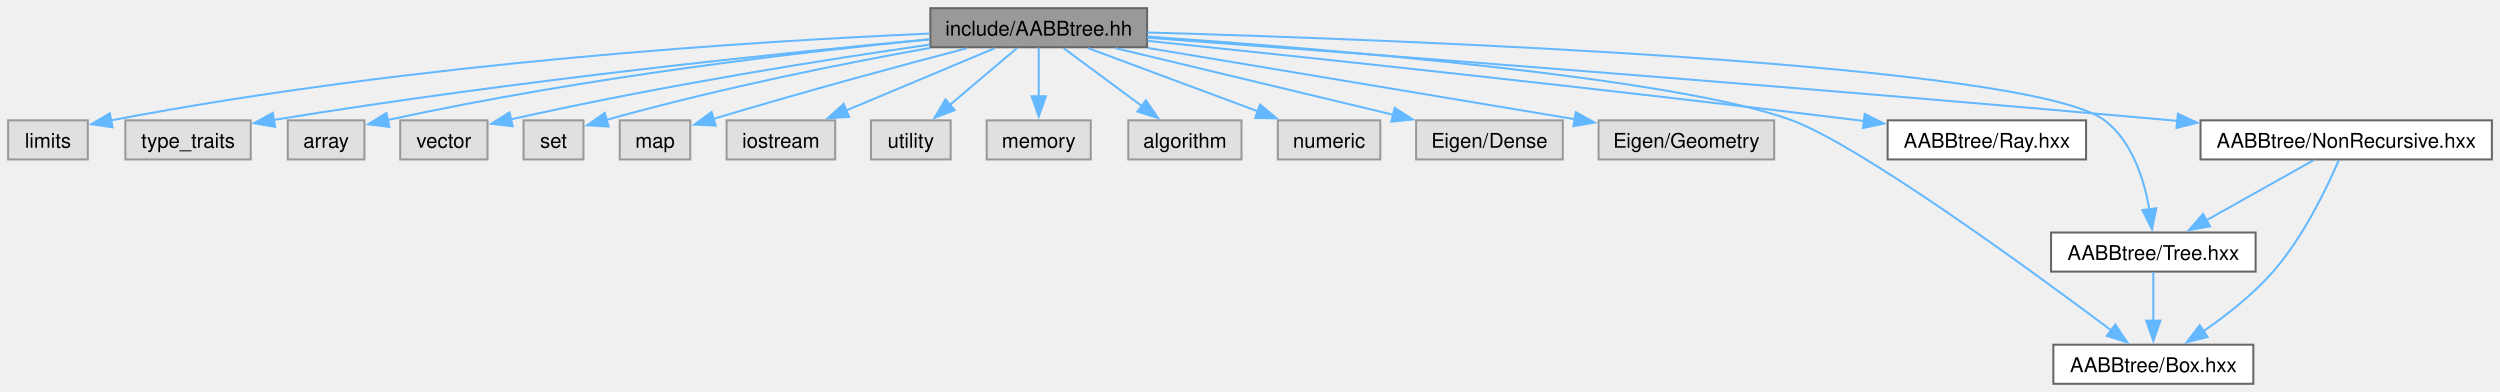
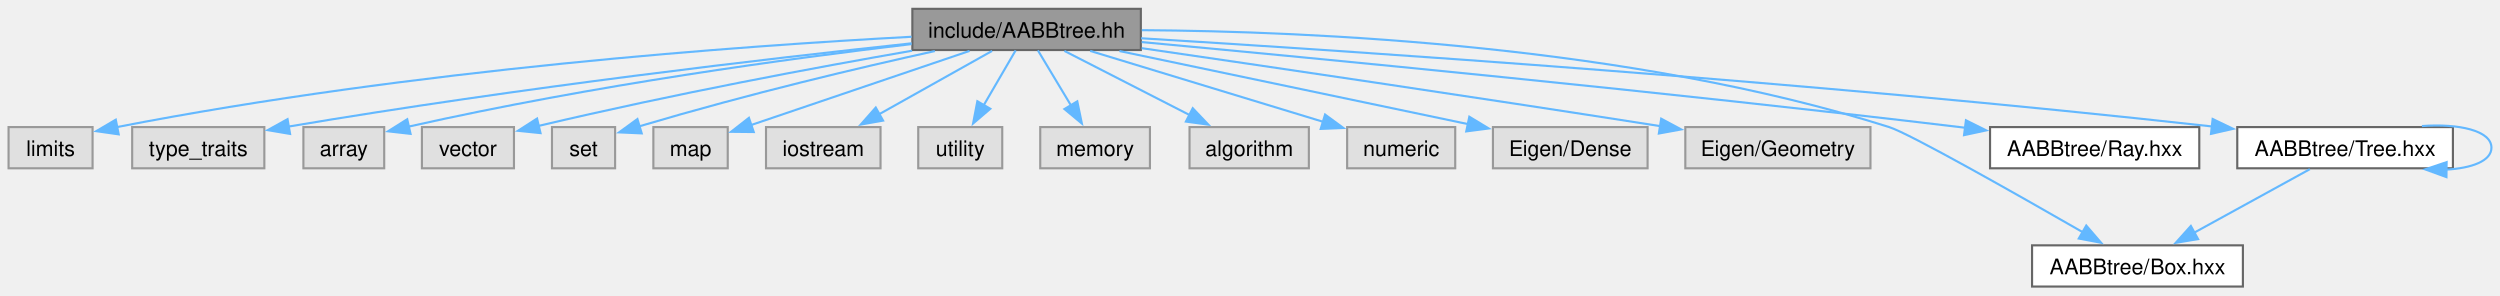
- <svg xmlns="http://www.w3.org/2000/svg" xmlns:xlink="http://www.w3.org/1999/xlink" width="1231pt" height="193pt" viewBox="0.00 0.00 1231.38 193.00">
-   <g id="graph0" class="graph" transform="scale(1 1) rotate(0) translate(4 189)">
+ <svg xmlns="http://www.w3.org/2000/svg" xmlns:xlink="http://www.w3.org/1999/xlink" width="1168pt" height="138pt" viewBox="0.00 0.00 1168.00 137.75">
+   <g id="graph0" class="graph" transform="scale(1 1) rotate(0) translate(4 133.75)">
    <g id="Node000001" class="node">
      <g id="a_Node000001">
        <a xlink:title=" ">
-           <polygon fill="#999999" stroke="#666666" points="561,-185 454.25,-185 454.25,-165.75 561,-165.75 561,-185" />
-           <text text-anchor="middle" x="507.62" y="-171.5" font-family="Helvetica,sans-Serif" font-size="10.00">include/AABBtree.hh</text>
+           <polygon fill="#999999" stroke="#666666" points="529,-129.75 422.25,-129.75 422.25,-110.5 529,-110.5 529,-129.75" />
+           <text text-anchor="middle" x="475.62" y="-116.25" font-family="Helvetica,sans-Serif" font-size="10.00">include/AABBtree.hh</text>
        </a>
      </g>
    </g>
    <g id="Node000002" class="node">
      <g id="a_Node000002">
        <a xlink:title=" ">
-           <polygon fill="#e0e0e0" stroke="#999999" points="39.25,-129.75 0,-129.75 0,-110.5 39.25,-110.5 39.25,-129.75" />
-           <text text-anchor="middle" x="19.62" y="-116.25" font-family="Helvetica,sans-Serif" font-size="10.00">limits</text>
+           <polygon fill="#e0e0e0" stroke="#999999" points="39.25,-74.5 0,-74.5 0,-55.25 39.25,-55.25 39.25,-74.5" />
+           <text text-anchor="middle" x="19.62" y="-61" font-family="Helvetica,sans-Serif" font-size="10.00">limits</text>
        </a>
      </g>
    </g>
    <g id="edge1_Node000001_Node000002" class="edge">
      <g id="a_edge1_Node000001_Node000002">
        <a xlink:title=" ">
-           <path fill="none" stroke="#63b8ff" d="M453.79,-172.49C369.57,-168.81 201.52,-158.54 50.32,-129.68" />
-           <polygon fill="#63b8ff" stroke="#63b8ff" points="51.44,-126.33 40.95,-127.86 50.1,-133.21 51.44,-126.33" />
+           <path fill="none" stroke="#63b8ff" d="M421.89,-116.7C342.63,-112.43 189.64,-101.52 50.73,-74.53" />
+           <polygon fill="#63b8ff" stroke="#63b8ff" points="51.45,-71.11 40.96,-72.6 50.09,-77.97 51.45,-71.11" />
        </a>
      </g>
    </g>
    <g id="Node000003" class="node">
      <g id="a_Node000003">
        <a xlink:title=" ">
-           <polygon fill="#e0e0e0" stroke="#999999" points="119.5,-129.75 57.75,-129.75 57.75,-110.5 119.5,-110.5 119.5,-129.75" />
-           <text text-anchor="middle" x="88.62" y="-116.25" font-family="Helvetica,sans-Serif" font-size="10.00">type_traits</text>
+           <polygon fill="#e0e0e0" stroke="#999999" points="119.5,-74.5 57.75,-74.5 57.75,-55.25 119.5,-55.25 119.5,-74.5" />
+           <text text-anchor="middle" x="88.62" y="-61" font-family="Helvetica,sans-Serif" font-size="10.00">type_traits</text>
        </a>
      </g>
    </g>
    <g id="edge2_Node000001_Node000003" class="edge">
      <g id="a_edge2_Node000001_Node000003">
        <a xlink:title=" ">
-           <path fill="none" stroke="#63b8ff" d="M454.05,-169.69C382.65,-163.08 252.18,-149.77 130.91,-129.98" />
-           <polygon fill="#63b8ff" stroke="#63b8ff" points="131.51,-126.53 121.07,-128.35 130.37,-133.43 131.51,-126.53" />
+           <path fill="none" stroke="#63b8ff" d="M421.91,-113.64C355.81,-106.58 239.91,-93.17 130.8,-74.74" />
+           <polygon fill="#63b8ff" stroke="#63b8ff" points="131.52,-71.31 121.08,-73.08 130.34,-78.21 131.52,-71.31" />
        </a>
      </g>
    </g>
    <g id="Node000004" class="node">
      <g id="a_Node000004">
        <a xlink:title=" ">
-           <polygon fill="#e0e0e0" stroke="#999999" points="175.5,-129.75 137.75,-129.75 137.75,-110.5 175.5,-110.5 175.5,-129.75" />
-           <text text-anchor="middle" x="156.62" y="-116.25" font-family="Helvetica,sans-Serif" font-size="10.00">array</text>
+           <polygon fill="#e0e0e0" stroke="#999999" points="175.5,-74.5 137.75,-74.5 137.75,-55.25 175.5,-55.25 175.5,-74.5" />
+           <text text-anchor="middle" x="156.62" y="-61" font-family="Helvetica,sans-Serif" font-size="10.00">array</text>
        </a>
      </g>
    </g>
    <g id="edge3_Node000001_Node000004" class="edge">
      <g id="a_edge3_Node000001_Node000004">
        <a xlink:title=" ">
-           <path fill="none" stroke="#63b8ff" d="M454,-169.64C391.86,-163.57 286.28,-151.43 186.94,-129.93" />
-           <polygon fill="#63b8ff" stroke="#63b8ff" points="187.79,-126.54 177.27,-127.8 186.29,-133.37 187.79,-126.54" />
+           <path fill="none" stroke="#63b8ff" d="M421.81,-113.27C365.48,-106.61 274.31,-94.33 186.98,-74.74" />
+           <polygon fill="#63b8ff" stroke="#63b8ff" points="187.81,-71.34 177.28,-72.53 186.25,-78.16 187.81,-71.34" />
        </a>
      </g>
    </g>
    <g id="Node000005" class="node">
      <g id="a_Node000005">
        <a xlink:title=" ">
-           <polygon fill="#e0e0e0" stroke="#999999" points="236.12,-129.75 193.12,-129.75 193.12,-110.5 236.12,-110.5 236.12,-129.75" />
-           <text text-anchor="middle" x="214.62" y="-116.25" font-family="Helvetica,sans-Serif" font-size="10.00">vector</text>
+           <polygon fill="#e0e0e0" stroke="#999999" points="236.12,-74.5 193.12,-74.5 193.12,-55.25 236.12,-55.25 236.12,-74.5" />
+           <text text-anchor="middle" x="214.62" y="-61" font-family="Helvetica,sans-Serif" font-size="10.00">vector</text>
        </a>
      </g>
    </g>
    <g id="edge4_Node000001_Node000005" class="edge">
      <g id="a_edge4_Node000001_Node000005">
        <a xlink:title=" ">
-           <path fill="none" stroke="#63b8ff" d="M453.89,-167.06C402.89,-159.71 323.91,-147.29 247.3,-130.17" />
-           <polygon fill="#63b8ff" stroke="#63b8ff" points="248.51,-126.85 237.98,-128.06 246.96,-133.68 248.51,-126.85" />
+           <path fill="none" stroke="#63b8ff" d="M422.12,-110.18C377.59,-102.43 312.33,-90.34 247.36,-75" />
+           <polygon fill="#63b8ff" stroke="#63b8ff" points="248.53,-71.69 237.99,-72.77 246.91,-78.49 248.53,-71.69" />
        </a>
      </g>
    </g>
    <g id="Node000006" class="node">
      <g id="a_Node000006">
        <a xlink:title=" ">
-           <polygon fill="#e0e0e0" stroke="#999999" points="283.38,-129.75 253.88,-129.75 253.88,-110.5 283.38,-110.5 283.38,-129.75" />
-           <text text-anchor="middle" x="268.62" y="-116.25" font-family="Helvetica,sans-Serif" font-size="10.00">set</text>
+           <polygon fill="#e0e0e0" stroke="#999999" points="283.38,-74.5 253.88,-74.5 253.88,-55.25 283.38,-55.25 283.38,-74.5" />
+           <text text-anchor="middle" x="268.62" y="-61" font-family="Helvetica,sans-Serif" font-size="10.00">set</text>
        </a>
      </g>
    </g>
    <g id="edge5_Node000001_Node000006" class="edge">
      <g id="a_edge5_Node000001_Node000006">
        <a xlink:title=" ">
-           <path fill="none" stroke="#63b8ff" d="M454.11,-165.42C412.78,-158.03 354.04,-146.46 294.49,-129.95" />
-           <polygon fill="#63b8ff" stroke="#63b8ff" points="295.79,-126.68 285.21,-127.34 293.89,-133.42 295.79,-126.68" />
+           <path fill="none" stroke="#63b8ff" d="M432.76,-110.02C397.85,-102.31 347.13,-90.42 294.65,-74.86" />
+           <polygon fill="#63b8ff" stroke="#63b8ff" points="295.81,-71.56 285.23,-72.03 293.8,-78.26 295.81,-71.56" />
        </a>
      </g>
    </g>
    <g id="Node000007" class="node">
      <g id="a_Node000007">
        <a xlink:title=" ">
-           <polygon fill="#e0e0e0" stroke="#999999" points="336,-129.75 301.25,-129.75 301.25,-110.5 336,-110.5 336,-129.75" />
-           <text text-anchor="middle" x="318.62" y="-116.25" font-family="Helvetica,sans-Serif" font-size="10.00">map</text>
+           <polygon fill="#e0e0e0" stroke="#999999" points="336,-74.5 301.25,-74.5 301.25,-55.25 336,-55.25 336,-74.5" />
+           <text text-anchor="middle" x="318.62" y="-61" font-family="Helvetica,sans-Serif" font-size="10.00">map</text>
        </a>
      </g>
    </g>
    <g id="edge6_Node000001_Node000007" class="edge">
      <g id="a_edge6_Node000001_Node000007">
        <a xlink:title=" ">
-           <path fill="none" stroke="#63b8ff" d="M472.18,-165.25C441.38,-157.2 395.34,-144.85 347.39,-130.48" />
-           <polygon fill="#63b8ff" stroke="#63b8ff" points="348.52,-127.17 337.94,-127.63 346.5,-133.87 348.52,-127.17" />
+           <path fill="none" stroke="#63b8ff" d="M448.99,-110.09C420.57,-100.45 375.73,-85.24 346.75,-75.41" />
+           <polygon fill="#63b8ff" stroke="#63b8ff" points="348.15,-72.19 337.55,-72.3 345.9,-78.82 348.15,-72.19" />
        </a>
      </g>
    </g>
    <g id="Node000008" class="node">
      <g id="a_Node000008">
        <a xlink:title=" ">
-           <polygon fill="#e0e0e0" stroke="#999999" points="407.38,-129.75 353.88,-129.75 353.88,-110.5 407.38,-110.5 407.38,-129.75" />
-           <text text-anchor="middle" x="380.62" y="-116.25" font-family="Helvetica,sans-Serif" font-size="10.00">iostream</text>
+           <polygon fill="#e0e0e0" stroke="#999999" points="407.38,-74.5 353.88,-74.5 353.88,-55.25 407.38,-55.25 407.38,-74.5" />
+           <text text-anchor="middle" x="380.62" y="-61" font-family="Helvetica,sans-Serif" font-size="10.00">iostream</text>
        </a>
      </g>
    </g>
    <g id="edge7_Node000001_Node000008" class="edge">
      <g id="a_edge7_Node000001_Node000008">
        <a xlink:title=" ">
-           <path fill="none" stroke="#63b8ff" d="M486.08,-165.34C466.01,-156.93 435.82,-144.27 412.88,-134.65" />
-           <polygon fill="#63b8ff" stroke="#63b8ff" points="414.25,-131.43 403.67,-130.79 411.54,-137.88 414.25,-131.43" />
+           <path fill="none" stroke="#63b8ff" d="M459.51,-110.09C445.04,-101.98 423.55,-89.93 406.64,-80.46" />
+           <polygon fill="#63b8ff" stroke="#63b8ff" points="408.57,-77.53 398.14,-75.69 405.15,-83.64 408.57,-77.53" />
        </a>
      </g>
    </g>
    <g id="Node000009" class="node">
      <g id="a_Node000009">
        <a xlink:title=" ">
-           <polygon fill="#e0e0e0" stroke="#999999" points="464.25,-129.75 425,-129.75 425,-110.5 464.25,-110.5 464.25,-129.75" />
-           <text text-anchor="middle" x="444.62" y="-116.25" font-family="Helvetica,sans-Serif" font-size="10.00">utility</text>
+           <polygon fill="#e0e0e0" stroke="#999999" points="464.25,-74.5 425,-74.5 425,-55.25 464.25,-55.25 464.25,-74.5" />
+           <text text-anchor="middle" x="444.62" y="-61" font-family="Helvetica,sans-Serif" font-size="10.00">utility</text>
        </a>
      </g>
    </g>
    <g id="edge8_Node000001_Node000009" class="edge">
      <g id="a_edge8_Node000001_Node000009">
        <a xlink:title=" ">
-           <path fill="none" stroke="#63b8ff" d="M496.94,-165.34C487.92,-157.72 474.79,-146.62 463.94,-137.45" />
-           <polygon fill="#63b8ff" stroke="#63b8ff" points="466.21,-134.78 456.31,-131 461.69,-140.13 466.21,-134.78" />
+           <path fill="none" stroke="#63b8ff" d="M470.51,-110.33C466.45,-103.36 460.63,-93.37 455.54,-84.62" />
+           <polygon fill="#63b8ff" stroke="#63b8ff" points="458.67,-83.05 450.62,-76.17 452.62,-86.57 458.67,-83.05" />
        </a>
      </g>
    </g>
    <g id="Node000010" class="node">
      <g id="a_Node000010">
        <a xlink:title=" ">
-           <polygon fill="#e0e0e0" stroke="#999999" points="533.25,-129.75 482,-129.75 482,-110.5 533.25,-110.5 533.25,-129.75" />
-           <text text-anchor="middle" x="507.62" y="-116.25" font-family="Helvetica,sans-Serif" font-size="10.00">memory</text>
+           <polygon fill="#e0e0e0" stroke="#999999" points="533.25,-74.5 482,-74.5 482,-55.25 533.25,-55.25 533.25,-74.5" />
+           <text text-anchor="middle" x="507.62" y="-61" font-family="Helvetica,sans-Serif" font-size="10.00">memory</text>
        </a>
      </g>
    </g>
    <g id="edge9_Node000001_Node000010" class="edge">
      <g id="a_edge9_Node000001_Node000010">
        <a xlink:title=" ">
-           <path fill="none" stroke="#63b8ff" d="M507.62,-165.58C507.62,-159.07 507.62,-149.92 507.62,-141.62" />
-           <polygon fill="#63b8ff" stroke="#63b8ff" points="511.13,-141.62 507.63,-131.62 504.13,-141.62 511.13,-141.62" />
+           <path fill="none" stroke="#63b8ff" d="M480.91,-110.33C485.1,-103.36 491.1,-93.37 496.36,-84.62" />
+           <polygon fill="#63b8ff" stroke="#63b8ff" points="499.3,-86.53 501.45,-76.16 493.3,-82.93 499.3,-86.53" />
        </a>
      </g>
    </g>
    <g id="Node000011" class="node">
      <g id="a_Node000011">
        <a xlink:title=" ">
-           <polygon fill="#e0e0e0" stroke="#999999" points="607.5,-129.75 551.75,-129.75 551.75,-110.5 607.5,-110.5 607.5,-129.75" />
-           <text text-anchor="middle" x="579.62" y="-116.25" font-family="Helvetica,sans-Serif" font-size="10.00">algorithm</text>
+           <polygon fill="#e0e0e0" stroke="#999999" points="607.5,-74.5 551.75,-74.5 551.75,-55.25 607.5,-55.25 607.5,-74.5" />
+           <text text-anchor="middle" x="579.62" y="-61" font-family="Helvetica,sans-Serif" font-size="10.00">algorithm</text>
        </a>
      </g>
    </g>
    <g id="edge10_Node000001_Node000011" class="edge">
      <g id="a_edge10_Node000001_Node000011">
        <a xlink:title=" ">
-           <path fill="none" stroke="#63b8ff" d="M519.84,-165.34C530.45,-157.49 546.06,-145.95 558.67,-136.62" />
-           <polygon fill="#63b8ff" stroke="#63b8ff" points="560.42,-139.69 566.37,-130.92 556.25,-134.06 560.42,-139.69" />
+           <path fill="none" stroke="#63b8ff" d="M493.27,-110.09C509.25,-101.91 533.08,-89.71 551.66,-80.19" />
+           <polygon fill="#63b8ff" stroke="#63b8ff" points="553.24,-83.32 560.55,-75.64 550.05,-77.08 553.24,-83.32" />
        </a>
      </g>
    </g>
    <g id="Node000012" class="node">
      <g id="a_Node000012">
        <a xlink:title=" ">
-           <polygon fill="#e0e0e0" stroke="#999999" points="675.88,-129.75 625.38,-129.75 625.38,-110.5 675.88,-110.5 675.88,-129.75" />
-           <text text-anchor="middle" x="650.62" y="-116.25" font-family="Helvetica,sans-Serif" font-size="10.00">numeric</text>
+           <polygon fill="#e0e0e0" stroke="#999999" points="675.88,-74.5 625.38,-74.5 625.38,-55.25 675.88,-55.25 675.88,-74.5" />
+           <text text-anchor="middle" x="650.62" y="-61" font-family="Helvetica,sans-Serif" font-size="10.00">numeric</text>
        </a>
      </g>
    </g>
    <g id="edge11_Node000001_Node000012" class="edge">
      <g id="a_edge11_Node000001_Node000012">
        <a xlink:title=" ">
-           <path fill="none" stroke="#63b8ff" d="M531.88,-165.34C554.89,-156.77 589.72,-143.81 615.71,-134.13" />
-           <polygon fill="#63b8ff" stroke="#63b8ff" points="616.68,-137.5 624.83,-130.73 614.24,-130.94 616.68,-137.5" />
+           <path fill="none" stroke="#63b8ff" d="M505.31,-110.09C535.41,-100.93 582.02,-86.75 614.3,-76.93" />
+           <polygon fill="#63b8ff" stroke="#63b8ff" points="615.07,-80.35 623.62,-74.09 613.03,-73.65 615.07,-80.35" />
        </a>
      </g>
    </g>
    <g id="Node000013" class="node">
      <g id="a_Node000013">
        <a xlink:title=" ">
-           <polygon fill="#e0e0e0" stroke="#999999" points="765.75,-129.75 693.5,-129.75 693.5,-110.5 765.75,-110.5 765.75,-129.75" />
-           <text text-anchor="middle" x="729.62" y="-116.25" font-family="Helvetica,sans-Serif" font-size="10.00">Eigen/Dense</text>
+           <polygon fill="#e0e0e0" stroke="#999999" points="765.75,-74.5 693.5,-74.5 693.5,-55.25 765.75,-55.25 765.75,-74.5" />
+           <text text-anchor="middle" x="729.62" y="-61" font-family="Helvetica,sans-Serif" font-size="10.00">Eigen/Dense</text>
        </a>
      </g>
    </g>
    <g id="edge12_Node000001_Node000013" class="edge">
      <g id="a_edge12_Node000001_Node000013">
        <a xlink:title=" ">
-           <path fill="none" stroke="#63b8ff" d="M545.54,-165.28C583.34,-156.21 641.52,-142.26 682.33,-132.47" />
-           <polygon fill="#63b8ff" stroke="#63b8ff" points="682.96,-135.92 691.87,-130.18 681.33,-129.11 682.96,-135.92" />
+           <path fill="none" stroke="#63b8ff" d="M519,-110.03C564.29,-100.54 635.12,-85.69 681.95,-75.87" />
+           <polygon fill="#63b8ff" stroke="#63b8ff" points="682.47,-79.34 691.54,-73.86 681.03,-72.49 682.47,-79.34" />
        </a>
      </g>
    </g>
    <g id="Node000014" class="node">
      <g id="a_Node000014">
        <a xlink:title=" ">
-           <polygon fill="#e0e0e0" stroke="#999999" points="869.88,-129.75 783.38,-129.75 783.38,-110.5 869.88,-110.5 869.88,-129.75" />
-           <text text-anchor="middle" x="826.62" y="-116.25" font-family="Helvetica,sans-Serif" font-size="10.00">Eigen/Geometry</text>
+           <polygon fill="#e0e0e0" stroke="#999999" points="869.88,-74.5 783.38,-74.5 783.38,-55.25 869.88,-55.25 869.88,-74.5" />
+           <text text-anchor="middle" x="826.62" y="-61" font-family="Helvetica,sans-Serif" font-size="10.00">Eigen/Geometry</text>
        </a>
      </g>
    </g>
    <g id="edge13_Node000001_Node000014" class="edge">
      <g id="a_edge13_Node000001_Node000014">
        <a xlink:title=" ">
-           <path fill="none" stroke="#63b8ff" d="M561.38,-165.4C619.81,-155.65 712.7,-140.14 771.61,-130.31" />
-           <polygon fill="#63b8ff" stroke="#63b8ff" points="772.14,-133.77 781.43,-128.67 770.99,-126.86 772.14,-133.77" />
+           <path fill="none" stroke="#63b8ff" d="M529.41,-111.37C586.9,-103.01 681.03,-89.16 771.63,-74.95" />
+           <polygon fill="#63b8ff" stroke="#63b8ff" points="772.11,-78.42 781.45,-73.41 771.02,-71.5 772.11,-78.42" />
        </a>
      </g>
    </g>
    <g id="Node000015" class="node">
      <g id="a_Node000015">
        <a xlink:href="_box_8hxx.html" target="_top" xlink:title=" ">
-           <polygon fill="white" stroke="#666666" points="1105.88,-19.25 1007.38,-19.25 1007.38,0 1105.88,0 1105.88,-19.25" />
-           <text text-anchor="middle" x="1056.62" y="-5.75" font-family="Helvetica,sans-Serif" font-size="10.00">AABBtree/Box.hxx</text>
+           <polygon fill="white" stroke="#666666" points="1043.88,-19.25 945.38,-19.25 945.38,0 1043.88,0 1043.88,-19.25" />
+           <text text-anchor="middle" x="994.62" y="-5.75" font-family="Helvetica,sans-Serif" font-size="10.00">AABBtree/Box.hxx</text>
        </a>
      </g>
    </g>
    <g id="edge14_Node000001_Node000015" class="edge">
      <g id="a_edge14_Node000001_Node000015">
        <a xlink:title=" ">
-           <path fill="none" stroke="#63b8ff" d="M561.2,-171.01C649.54,-164.96 821.67,-150.85 878.62,-129.75 912.31,-117.27 996.52,-55.79 1035.82,-26.37" />
-           <polygon fill="#63b8ff" stroke="#63b8ff" points="1037.9,-29.18 1043.79,-20.38 1033.69,-23.59 1037.9,-29.18" />
+           <path fill="none" stroke="#63b8ff" d="M529.48,-119.78C608.09,-119.27 758,-112.71 878.62,-74.5 888.13,-71.49 937.98,-43.25 969.16,-25.34" />
+           <polygon fill="#63b8ff" stroke="#63b8ff" points="970.7,-28.5 977.62,-20.47 967.2,-22.43 970.7,-28.5" />
        </a>
      </g>
    </g>
    <g id="Node000016" class="node">
      <g id="a_Node000016">
        <a xlink:href="_ray_8hxx.html" target="_top" xlink:title=" ">
-           <polygon fill="white" stroke="#666666" points="1023.5,-129.75 925.75,-129.75 925.75,-110.5 1023.5,-110.5 1023.5,-129.75" />
-           <text text-anchor="middle" x="974.62" y="-116.25" font-family="Helvetica,sans-Serif" font-size="10.00">AABBtree/Ray.hxx</text>
+           <polygon fill="white" stroke="#666666" points="1023.5,-74.5 925.75,-74.5 925.75,-55.25 1023.5,-55.25 1023.5,-74.5" />
+           <text text-anchor="middle" x="974.62" y="-61" font-family="Helvetica,sans-Serif" font-size="10.00">AABBtree/Ray.hxx</text>
        </a>
      </g>
    </g>
    <g id="edge15_Node000001_Node000016" class="edge">
      <g id="a_edge15_Node000001_Node000016">
        <a xlink:title=" ">
-           <path fill="none" stroke="#63b8ff" d="M561.26,-168.9C638.7,-160.89 786.27,-145.25 911.62,-129.75 912.47,-129.65 913.32,-129.54 914.17,-129.43" />
-           <polygon fill="#63b8ff" stroke="#63b8ff" points="914.49,-132.92 923.96,-128.17 913.59,-125.98 914.49,-132.92" />
+           <path fill="none" stroke="#63b8ff" d="M529.39,-114.22C611.76,-106.56 774.12,-90.94 911.62,-74.5 912.47,-74.4 913.32,-74.3 914.17,-74.19" />
+           <polygon fill="#63b8ff" stroke="#63b8ff" points="914.48,-77.68 923.96,-72.96 913.6,-70.74 914.48,-77.68" />
        </a>
      </g>
    </g>
    <g id="Node000017" class="node">
      <g id="a_Node000017">
        <a xlink:href="_tree_8hxx.html" target="_top" xlink:title=" ">
-           <polygon fill="white" stroke="#666666" points="1107,-74.5 1006.25,-74.5 1006.25,-55.25 1107,-55.25 1107,-74.5" />
-           <text text-anchor="middle" x="1056.62" y="-61" font-family="Helvetica,sans-Serif" font-size="10.00">AABBtree/Tree.hxx</text>
+           <polygon fill="white" stroke="#666666" points="1142,-74.5 1041.25,-74.5 1041.25,-55.25 1142,-55.25 1142,-74.5" />
+           <text text-anchor="middle" x="1091.62" y="-61" font-family="Helvetica,sans-Serif" font-size="10.00">AABBtree/Tree.hxx</text>
        </a>
      </g>
    </g>
    <g id="edge16_Node000001_Node000017" class="edge">
      <g id="a_edge16_Node000001_Node000017">
        <a xlink:title=" ">
-           <path fill="none" stroke="#63b8ff" d="M561.06,-173.03C687.18,-169.41 995.61,-157.77 1032.62,-129.75 1046.21,-119.46 1052.11,-100.57 1054.67,-85.98" />
-           <polygon fill="#63b8ff" stroke="#63b8ff" points="1058.13,-86.48 1055.97,-76.11 1051.19,-85.57 1058.13,-86.48" />
-         </a>
-       </g>
-     </g>
-     <g id="Node000018" class="node">
-       <g id="a_Node000018">
-         <a xlink:href="_non_recursive_8hxx.html" target="_top" xlink:title=" ">
-           <polygon fill="white" stroke="#666666" points="1223.38,-129.75 1079.88,-129.75 1079.88,-110.5 1223.38,-110.5 1223.38,-129.75" />
-           <text text-anchor="middle" x="1151.62" y="-116.25" font-family="Helvetica,sans-Serif" font-size="10.00">AABBtree/NonRecursive.hxx</text>
-         </a>
-       </g>
-     </g>
-     <g id="edge18_Node000001_Node000018" class="edge">
-       <g id="a_edge18_Node000001_Node000018">
-         <a xlink:title=" ">
-           <path fill="none" stroke="#63b8ff" d="M561.13,-170.46C660.56,-163.1 880.51,-146.43 1065.62,-129.75 1066.64,-129.66 1067.66,-129.57 1068.68,-129.47" />
-           <polygon fill="#63b8ff" stroke="#63b8ff" points="1068.7,-132.99 1078.33,-128.57 1068.05,-126.02 1068.7,-132.99" />
+           <path fill="none" stroke="#63b8ff" d="M529.12,-116C626.55,-110.07 839.73,-95.91 1029.49,-74.79" />
+           <polygon fill="#63b8ff" stroke="#63b8ff" points="1029.75,-78.28 1039.3,-73.69 1028.97,-71.33 1029.75,-78.28" />
        </a>
      </g>
    </g>
    <g id="edge17_Node000017_Node000015" class="edge">
      <g id="a_edge17_Node000017_Node000015">
        <a xlink:title=" ">
-           <path fill="none" stroke="#63b8ff" d="M1056.62,-55.08C1056.62,-48.57 1056.62,-39.42 1056.62,-31.12" />
-           <polygon fill="#63b8ff" stroke="#63b8ff" points="1060.13,-31.12 1056.63,-21.12 1053.13,-31.12 1060.13,-31.12" />
-         </a>
-       </g>
-     </g>
-     <g id="edge19_Node000018_Node000015" class="edge">
-       <g id="a_edge19_Node000018_Node000015">
-         <a xlink:title=" ">
-           <path fill="none" stroke="#63b8ff" d="M1147.98,-110.14C1142.38,-97.07 1130.7,-72.5 1115.62,-55.25 1105.75,-43.96 1092.61,-33.68 1081.23,-25.84" />
-           <polygon fill="#63b8ff" stroke="#63b8ff" points="1083.35,-23.05 1073.08,-20.45 1079.49,-28.89 1083.35,-23.05" />
-         </a>
-       </g>
-     </g>
-     <g id="edge20_Node000018_Node000017" class="edge">
-       <g id="a_edge20_Node000018_Node000017">
-         <a xlink:title=" ">
-           <path fill="none" stroke="#63b8ff" d="M1135.51,-110.09C1121.04,-101.98 1099.55,-89.93 1082.64,-80.46" />
-           <polygon fill="#63b8ff" stroke="#63b8ff" points="1084.57,-77.53 1074.14,-75.69 1081.15,-83.64 1084.57,-77.53" />
+           <path fill="none" stroke="#63b8ff" d="M1075.17,-54.84C1060.4,-46.73 1038.45,-34.68 1021.19,-25.21" />
+           <polygon fill="#63b8ff" stroke="#63b8ff" points="1022.94,-22.18 1012.49,-20.43 1019.57,-28.31 1022.94,-22.18" />
+         </a>
+       </g>
+     </g>
+     <g id="edge18_Node000017_Node000017" class="edge">
+       <g id="a_edge18_Node000017_Node000017">
+         <a xlink:title=" ">
+           <path fill="none" stroke="#63b8ff" d="M1127.51,-74.98C1144.76,-76.23 1160,-72.86 1160,-64.88 1160,-58.7 1150.89,-55.28 1138.77,-54.63" />
+           <polygon fill="#63b8ff" stroke="#63b8ff" points="1138.98,-51.13 1129.02,-54.75 1139.06,-58.13 1138.98,-51.13" />
        </a>
      </g>
    </g>
  </g>
</svg>
